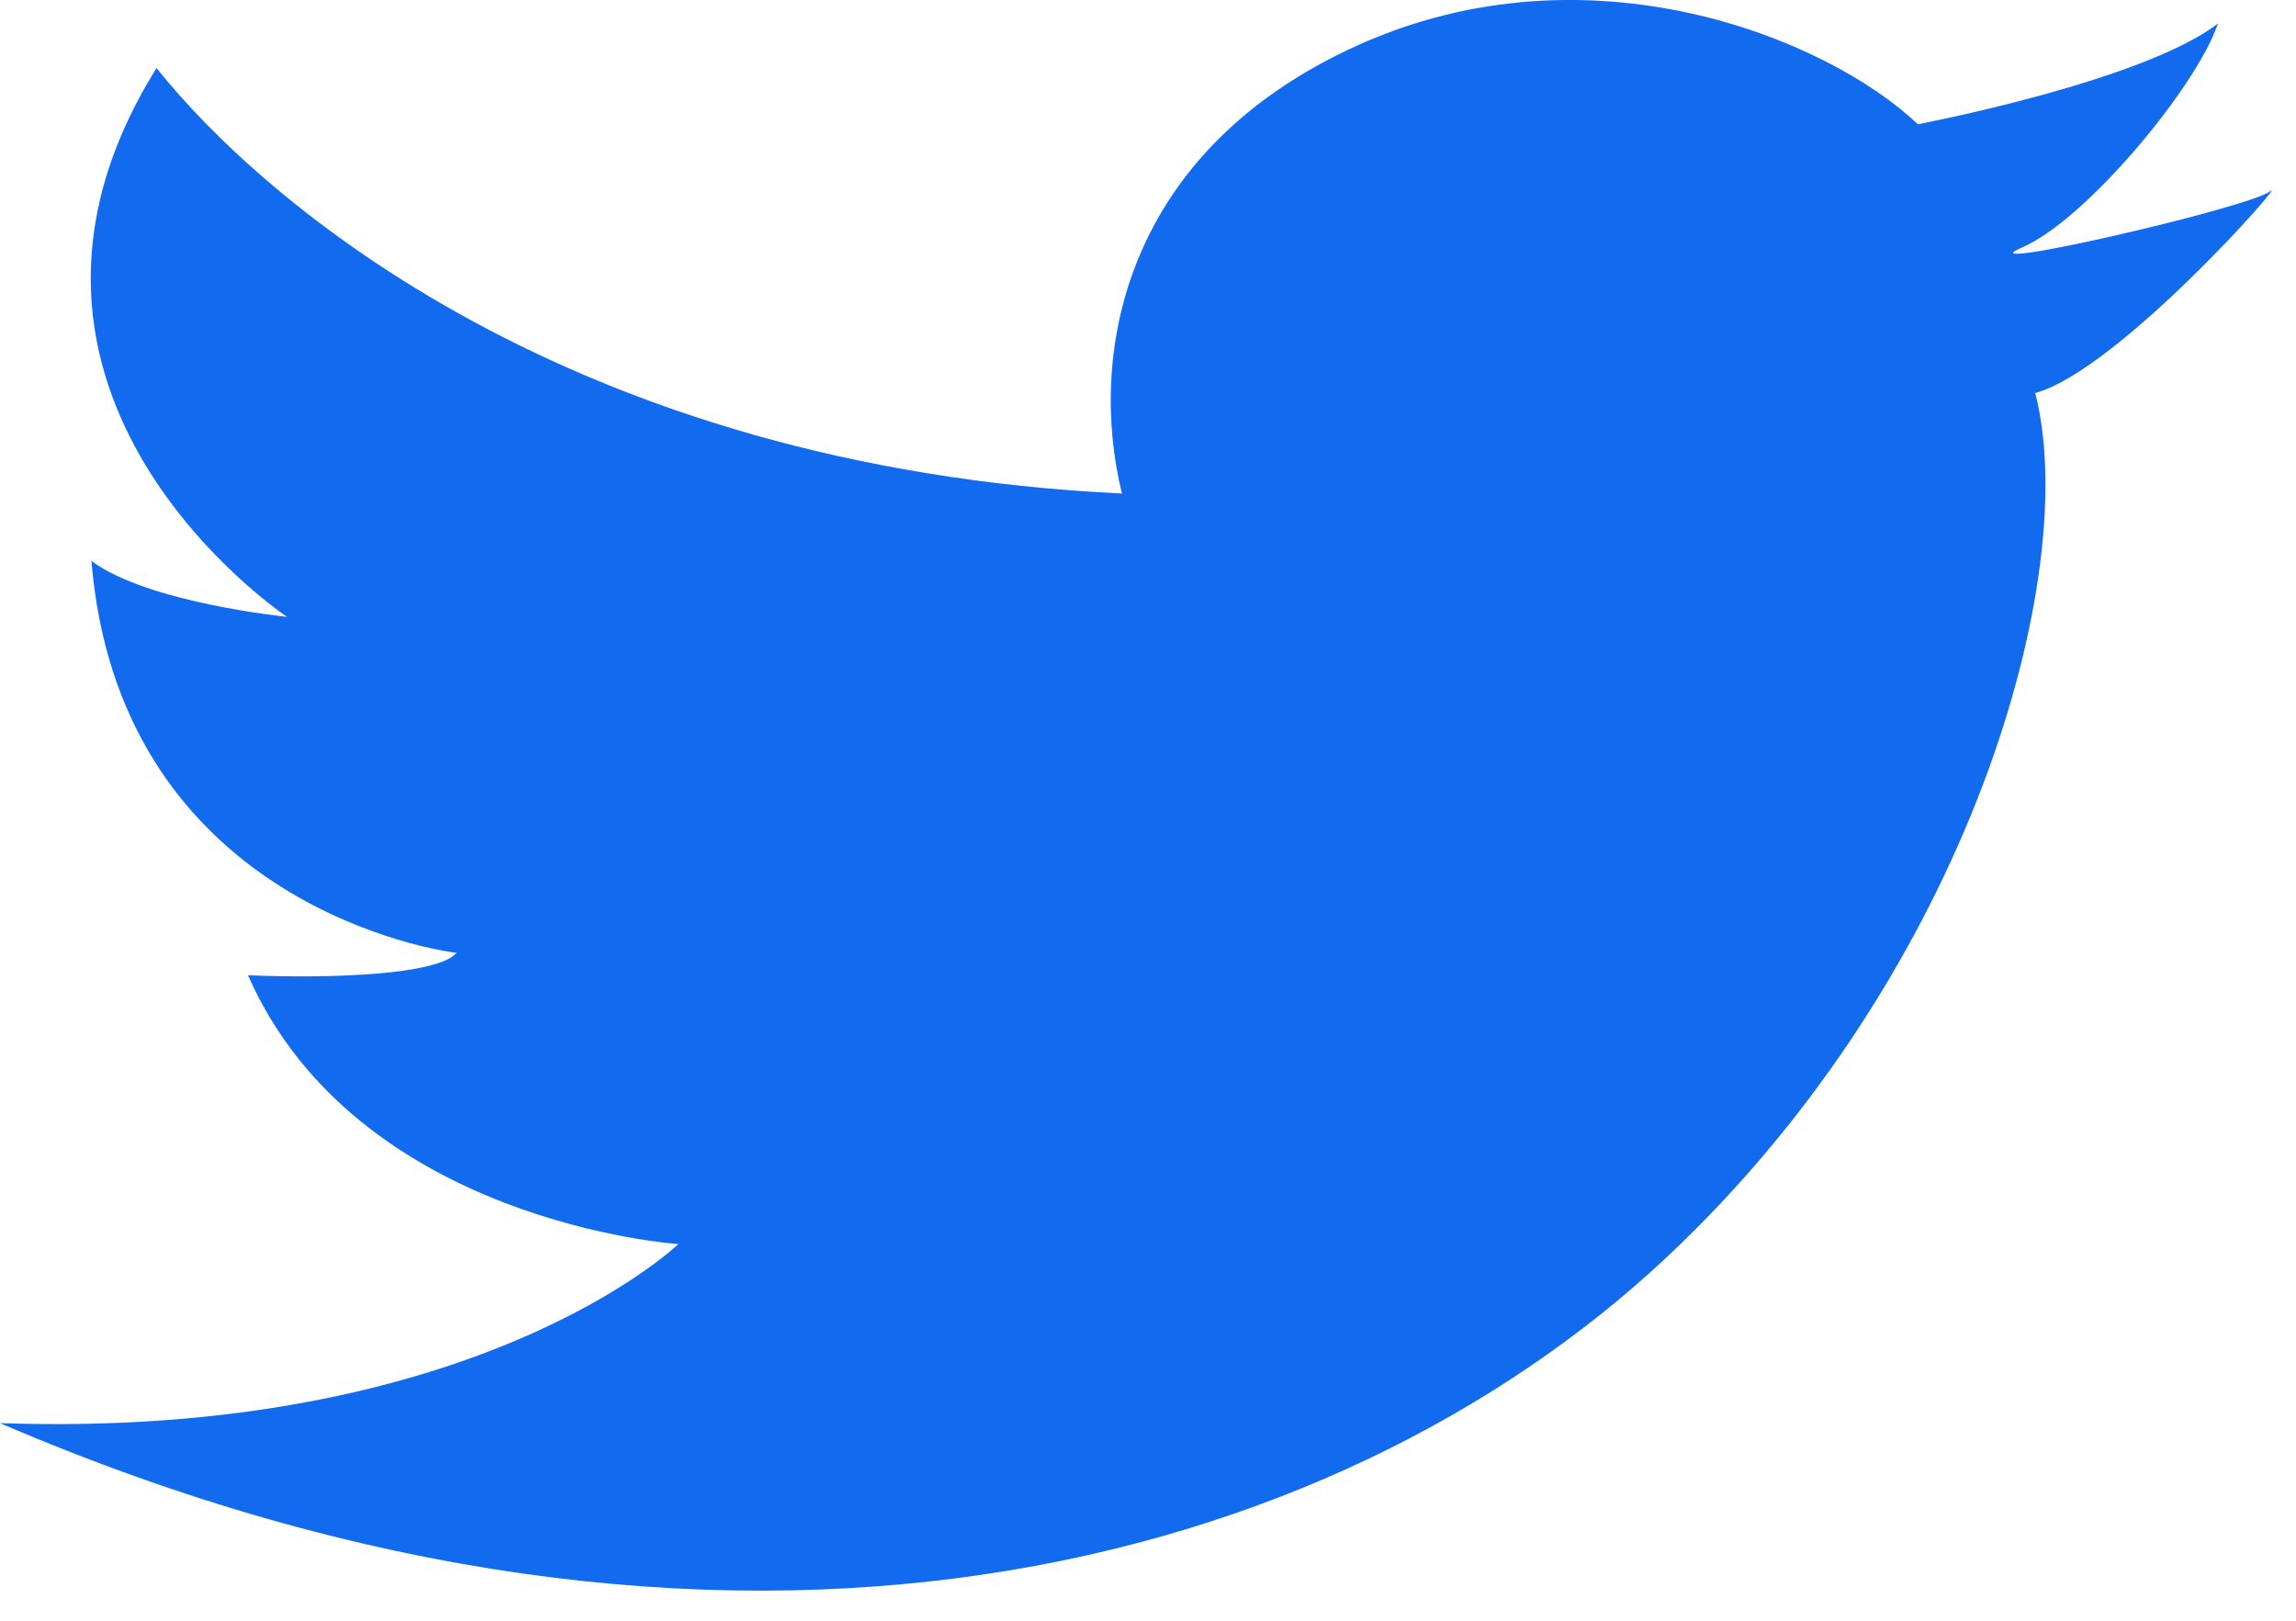
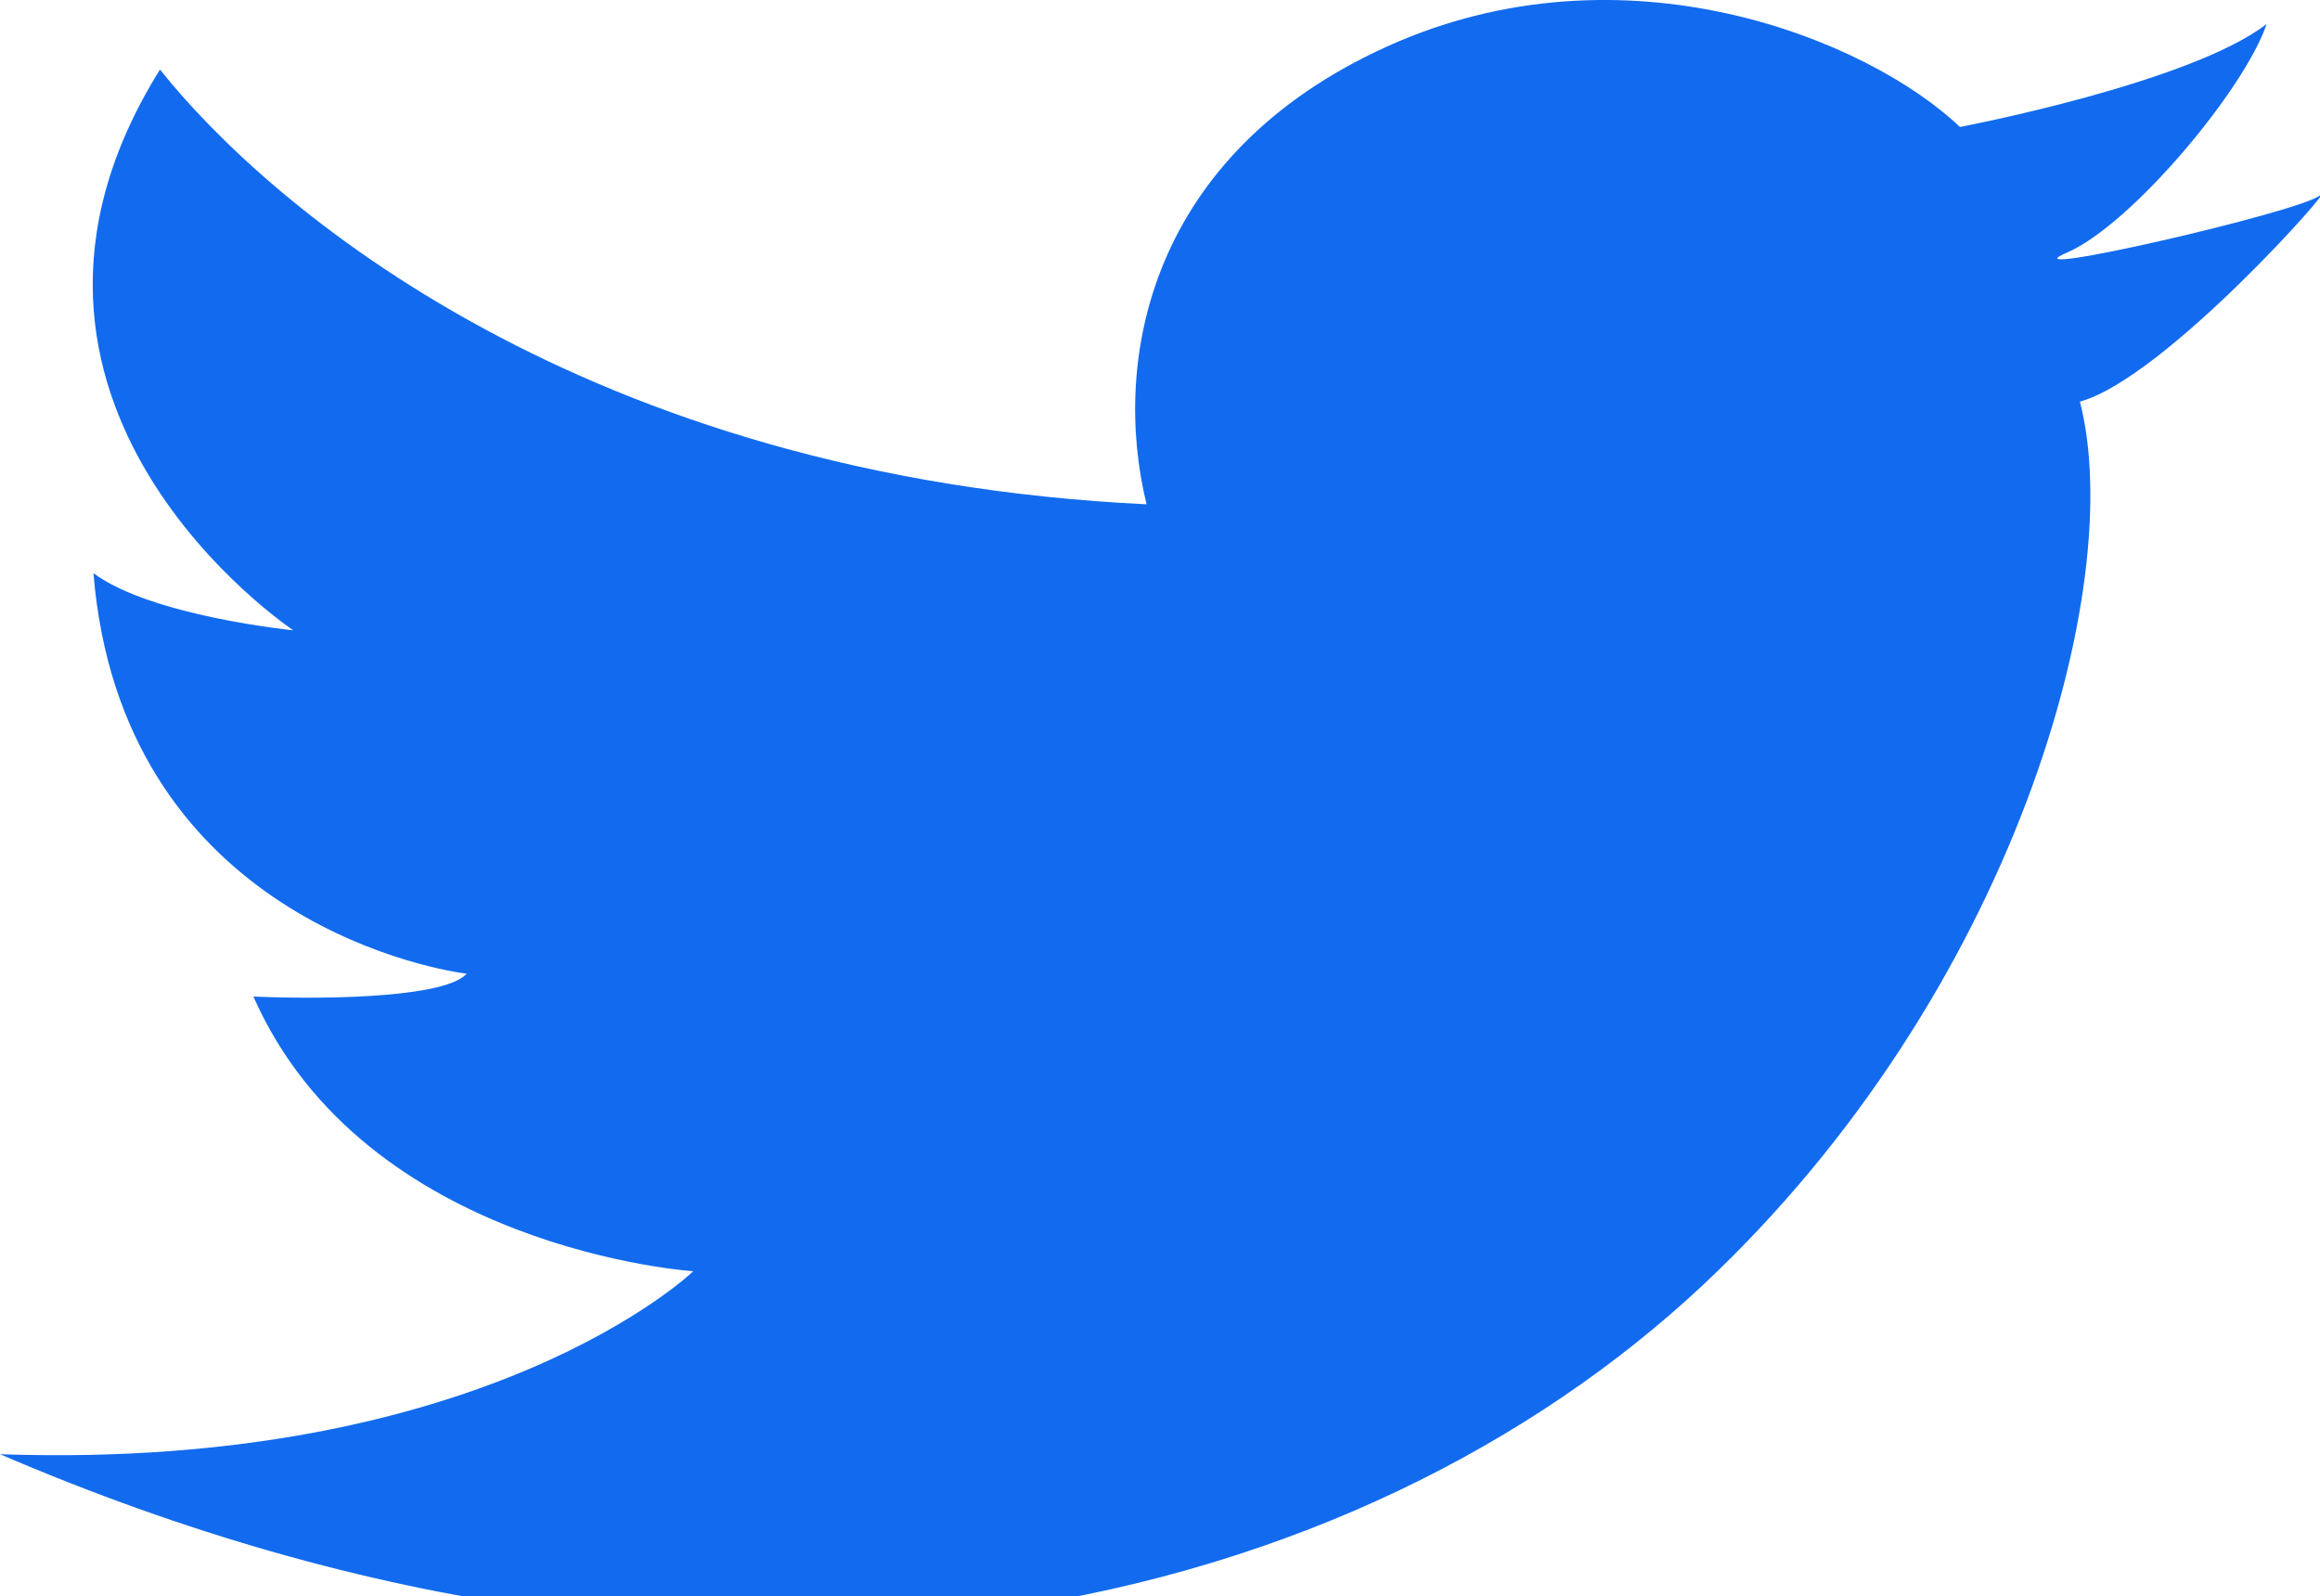
- <svg xmlns="http://www.w3.org/2000/svg" width="17px" height="12px" viewBox="0 0 17 12" version="1.1">
+ <svg xmlns="http://www.w3.org/2000/svg" version="1.1">
  <defs />
  <g id="Page-1" stroke="none" stroke-width="1" fill="none" fill-rule="evenodd">
    <g id="16-contacts" transform="translate(-859, -1550)" fill="#126BEE">
      <g id="Footer" transform="translate(250, 1440)">
        <g id="Social" transform="translate(459, 68)">
          <path d="M164.2,42.92 C164.2,42.92 165.864,42.604 166.422,42.174 C166.265,42.643 165.443,43.63 164.972,43.832 C164.503,44.032 166.661,43.537 166.808,43.416 C166.956,43.297 165.683,44.743 165.069,44.91 C165.414,46.242 164.596,49.193 162.338,51.311 C159.883,53.611 155.409,54.862 150,52.537 C153.525,52.658 155.023,51.211 155.023,51.211 C155.023,51.211 152.646,51.057 151.836,49.221 C152.453,49.246 153.238,49.219 153.381,49.055 C153.048,49.014 150.876,48.58 150.677,46.153 C151.096,46.465 152.125,46.567 152.125,46.567 C152.125,46.567 149.651,44.922 151.159,42.504 C151.953,43.5 154.231,45.459 158.307,45.654 C158.05,44.606 158.328,43.118 160.047,42.338 C161.764,41.559 163.533,42.285 164.2,42.92" id="Fill-8" />
        </g>
      </g>
    </g>
  </g>
</svg>
